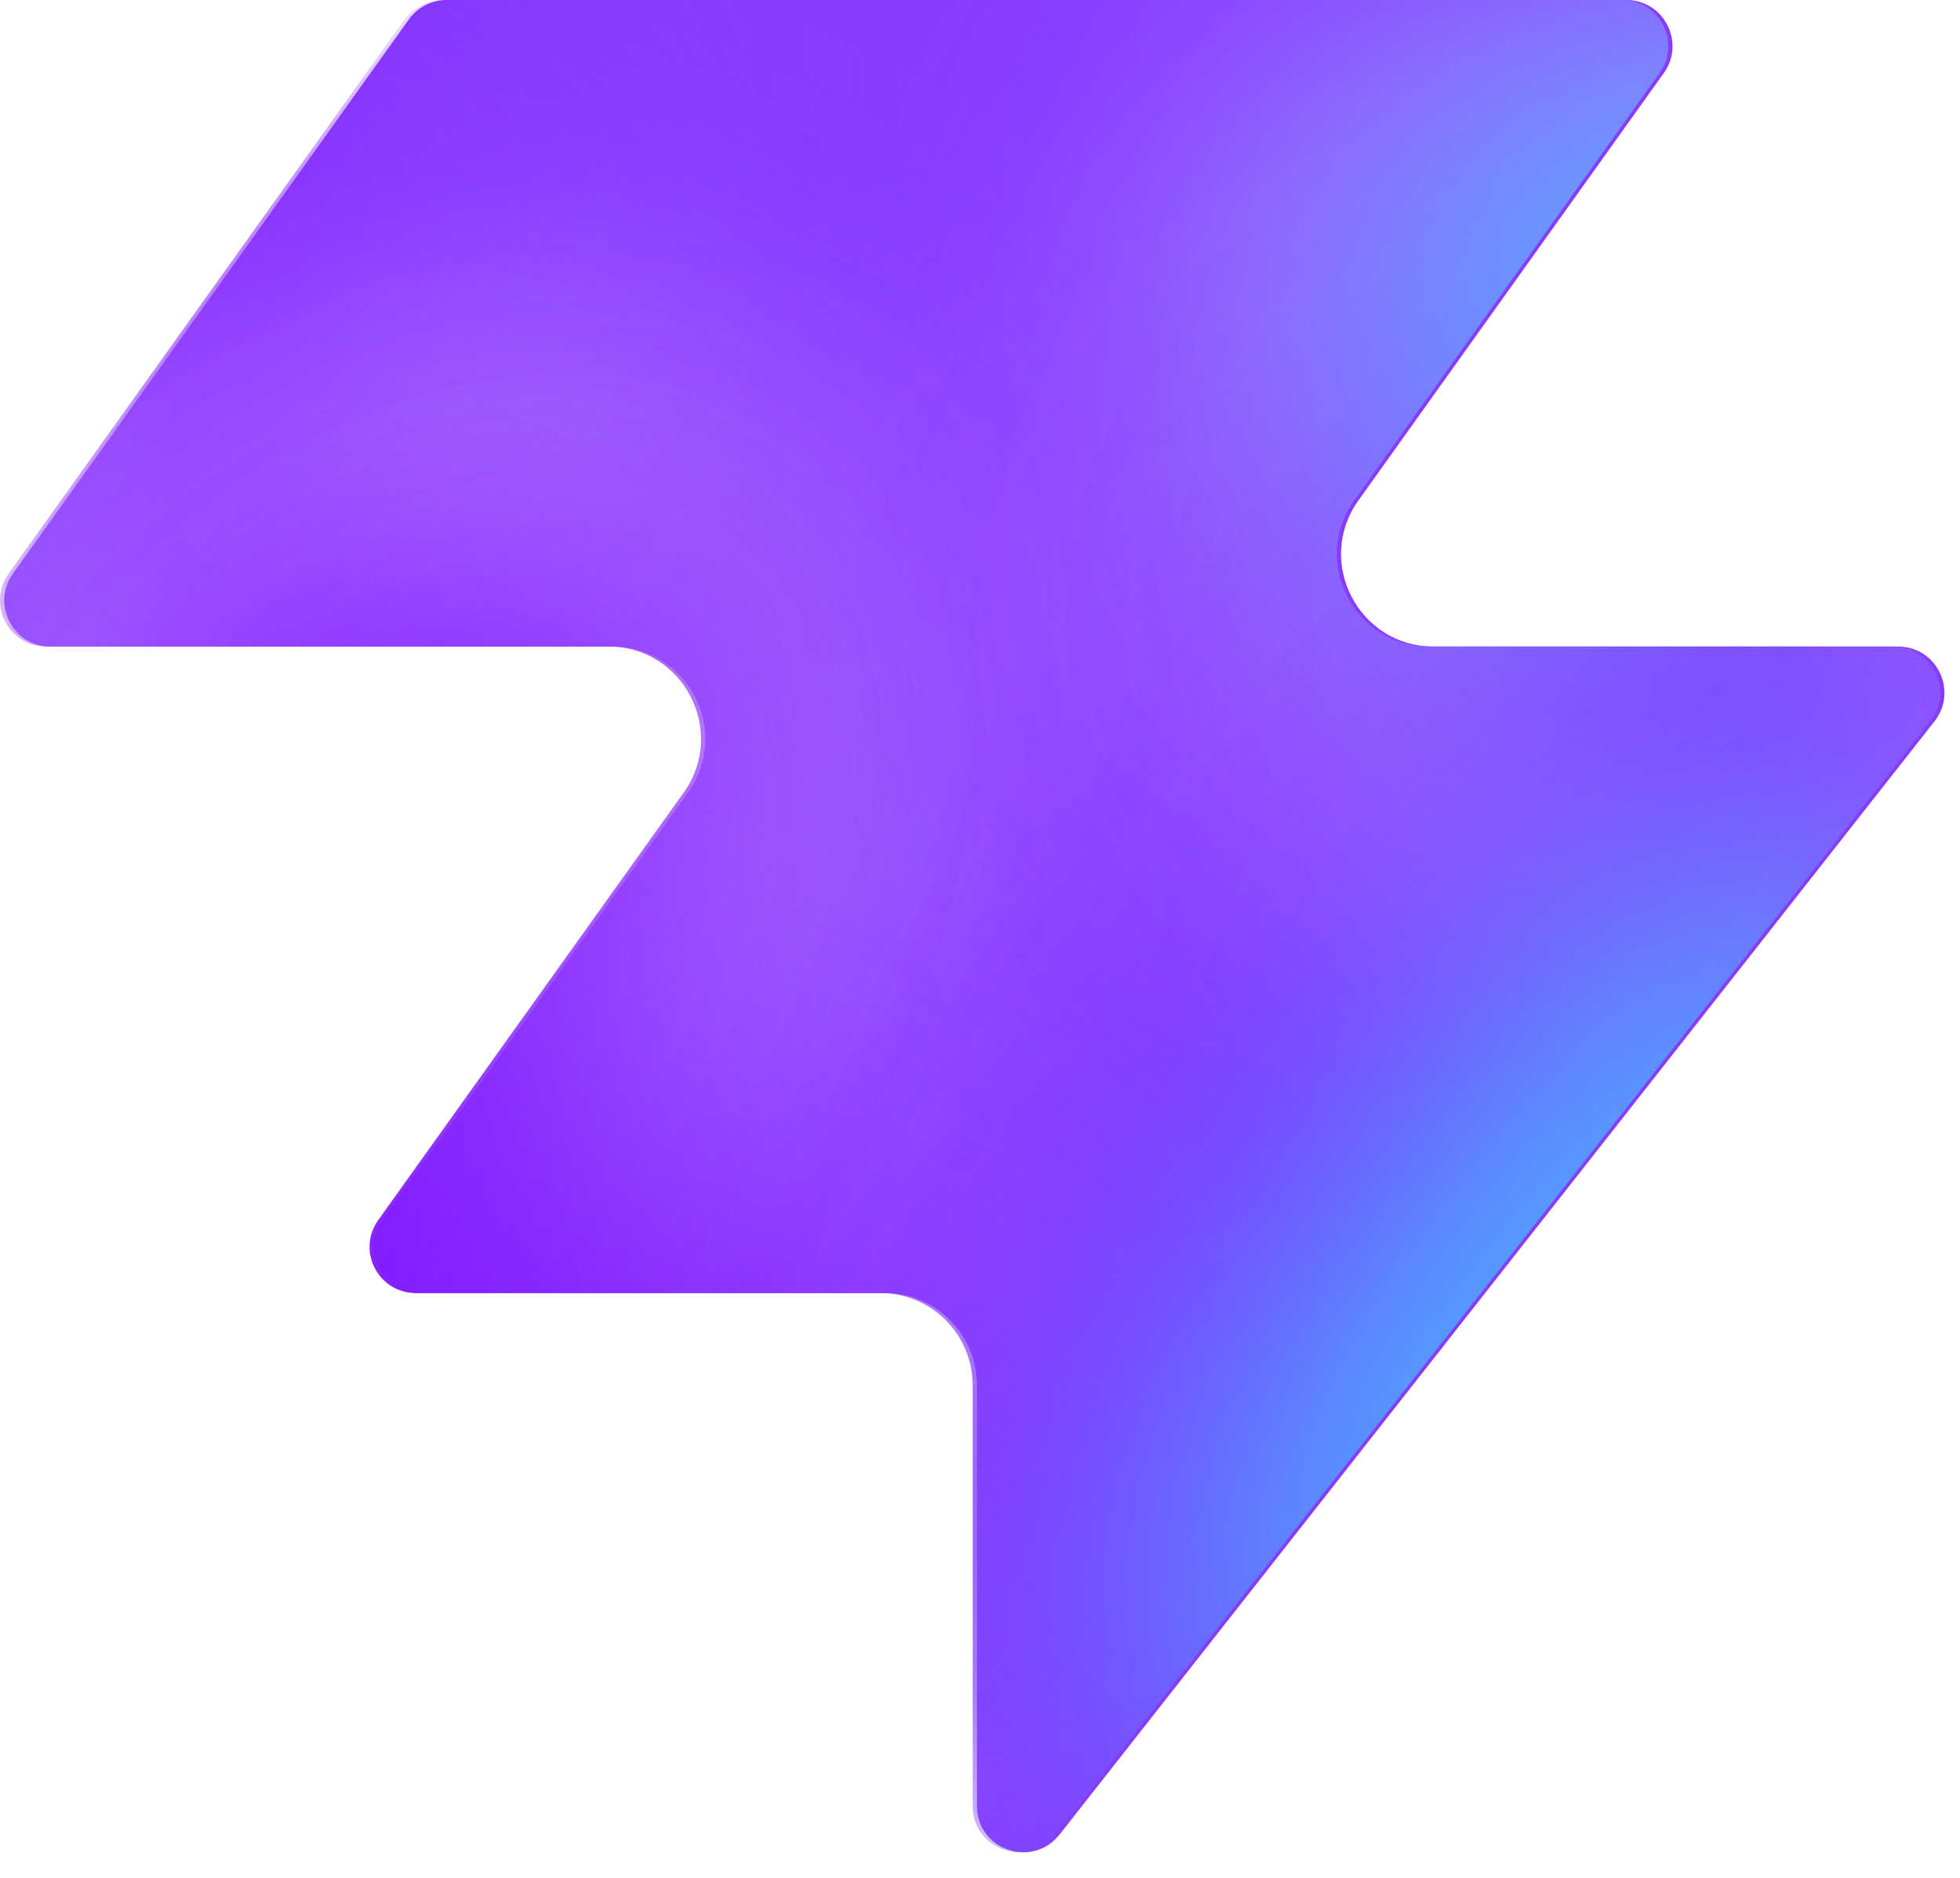
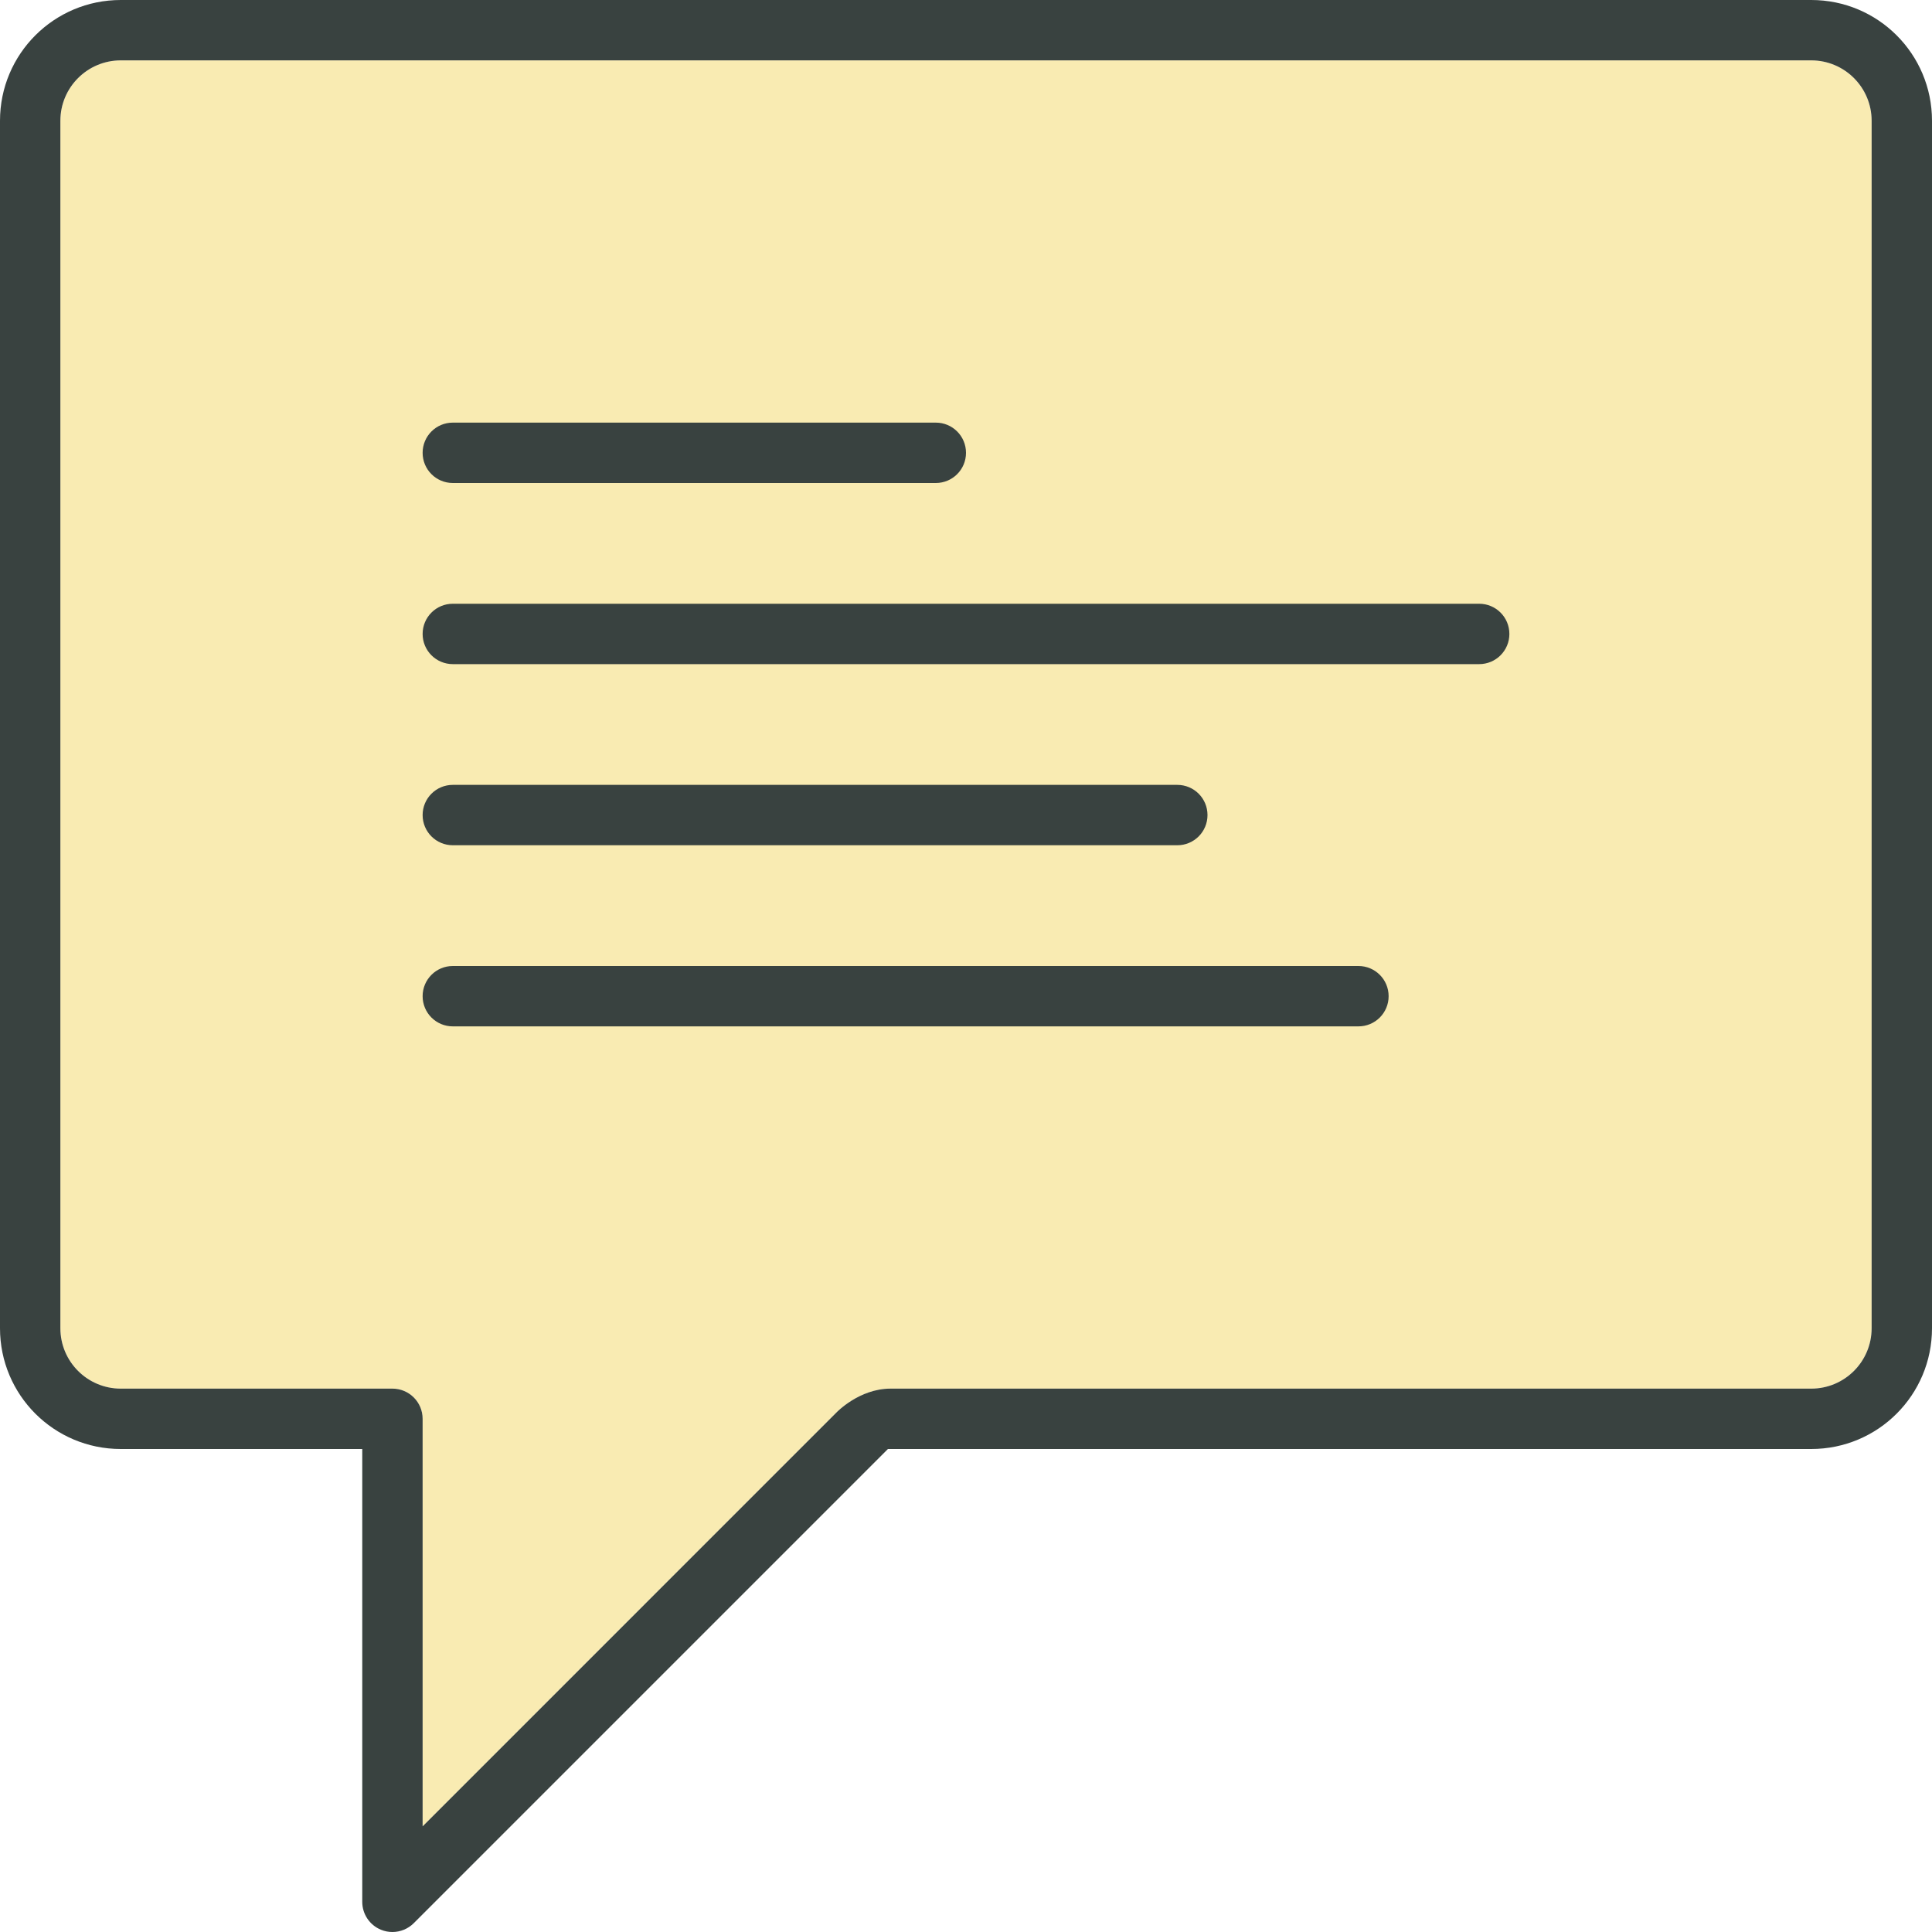
- <svg xmlns="http://www.w3.org/2000/svg" width="48" height="46" fill="none" viewBox="0 0 48 46">
-   <path fill="#863bff" d="M25.946 44.938c-.664.845-2.021.375-2.021-.698V33.937a2.26 2.26 0 0 0-2.262-2.262H10.287c-.92 0-1.456-1.04-.92-1.788l7.48-10.471c1.07-1.497 0-3.578-1.842-3.578H1.237c-.92 0-1.456-1.04-.92-1.788L10.013.474c.214-.297.556-.474.92-.474h28.894c.92 0 1.456 1.04.92 1.788l-7.48 10.471c-1.07 1.498 0 3.579 1.842 3.579h11.377c.943 0 1.473 1.088.89 1.83L25.947 44.94z" style="fill:#863bff;fill:color(display-p3 .525 .23 1);fill-opacity:1" />
-   <mask id="a" width="48" height="46" x="0" y="0" maskUnits="userSpaceOnUse" style="mask-type:alpha">
-     <path fill="#000" d="M25.842 44.938c-.664.844-2.021.375-2.021-.698V33.937a2.26 2.26 0 0 0-2.262-2.262H10.183c-.92 0-1.456-1.04-.92-1.788l7.48-10.471c1.07-1.498 0-3.579-1.842-3.579H1.133c-.92 0-1.456-1.04-.92-1.787L9.91.473c.214-.297.556-.474.92-.474h28.894c.92 0 1.456 1.04.92 1.788l-7.48 10.471c-1.07 1.498 0 3.578 1.842 3.578h11.377c.943 0 1.473 1.088.89 1.832L25.843 44.94z" style="fill:#000;fill-opacity:1" />
-   </mask>
-   <g mask="url(#a)">
-     <g filter="url(#b)">
-       <ellipse cx="5.508" cy="14.704" fill="#ede6ff" rx="5.508" ry="14.704" style="fill:#ede6ff;fill:color(display-p3 .927 .903 1);fill-opacity:1" transform="matrix(.00324 1 1 -.00324 -4.47 31.516)" />
-     </g>
-     <g filter="url(#c)">
-       <ellipse cx="10.399" cy="29.851" fill="#ede6ff" rx="10.399" ry="29.851" style="fill:#ede6ff;fill:color(display-p3 .927 .903 1);fill-opacity:1" transform="matrix(.00324 1 1 -.00324 -39.328 7.883)" />
-     </g>
-     <g filter="url(#d)">
-       <ellipse cx="5.508" cy="30.487" fill="#7e14ff" rx="5.508" ry="30.487" style="fill:#7e14ff;fill:color(display-p3 .492 .077 1);fill-opacity:1" transform="rotate(89.814 -25.913 -14.639)scale(1 -1)" />
-     </g>
-     <g filter="url(#e)">
-       <ellipse cx="5.508" cy="30.599" fill="#7e14ff" rx="5.508" ry="30.599" style="fill:#7e14ff;fill:color(display-p3 .492 .077 1);fill-opacity:1" transform="rotate(89.814 -32.644 -3.334)scale(1 -1)" />
-     </g>
-     <g filter="url(#f)">
-       <ellipse cx="5.508" cy="30.599" fill="#7e14ff" rx="5.508" ry="30.599" style="fill:#7e14ff;fill:color(display-p3 .492 .077 1);fill-opacity:1" transform="matrix(.00324 1 1 -.00324 -34.34 30.47)" />
-     </g>
-     <g filter="url(#g)">
-       <ellipse cx="14.072" cy="22.078" fill="#ede6ff" rx="14.072" ry="22.078" style="fill:#ede6ff;fill:color(display-p3 .927 .903 1);fill-opacity:1" transform="rotate(93.35 24.506 48.493)scale(-1 1)" />
-     </g>
-     <g filter="url(#h)">
-       <ellipse cx="3.47" cy="21.501" fill="#7e14ff" rx="3.47" ry="21.501" style="fill:#7e14ff;fill:color(display-p3 .492 .077 1);fill-opacity:1" transform="rotate(89.009 28.708 47.59)scale(-1 1)" />
-     </g>
-     <g filter="url(#i)">
-       <ellipse cx="3.47" cy="21.501" fill="#7e14ff" rx="3.47" ry="21.501" style="fill:#7e14ff;fill:color(display-p3 .492 .077 1);fill-opacity:1" transform="rotate(89.009 28.708 47.59)scale(-1 1)" />
-     </g>
-     <g filter="url(#j)">
-       <ellipse cx=".387" cy="8.972" fill="#7e14ff" rx="4.407" ry="29.108" style="fill:#7e14ff;fill:color(display-p3 .492 .077 1);fill-opacity:1" transform="rotate(39.51 .387 8.972)" />
-     </g>
-     <g filter="url(#k)">
-       <ellipse cx="47.523" cy="-6.092" fill="#7e14ff" rx="4.407" ry="29.108" style="fill:#7e14ff;fill:color(display-p3 .492 .077 1);fill-opacity:1" transform="rotate(37.892 47.523 -6.092)" />
-     </g>
-     <g filter="url(#l)">
-       <ellipse cx="41.412" cy="6.333" fill="#47bfff" rx="5.971" ry="9.665" style="fill:#47bfff;fill:color(display-p3 .28 .748 1);fill-opacity:1" transform="rotate(37.892 41.412 6.333)" />
-     </g>
-     <g filter="url(#m)">
-       <ellipse cx="-1.879" cy="38.332" fill="#7e14ff" rx="4.407" ry="29.108" style="fill:#7e14ff;fill:color(display-p3 .492 .077 1);fill-opacity:1" transform="rotate(37.892 -1.88 38.332)" />
-     </g>
-     <g filter="url(#n)">
-       <ellipse cx="-1.879" cy="38.332" fill="#7e14ff" rx="4.407" ry="29.108" style="fill:#7e14ff;fill:color(display-p3 .492 .077 1);fill-opacity:1" transform="rotate(37.892 -1.88 38.332)" />
-     </g>
-     <g filter="url(#o)">
-       <ellipse cx="35.651" cy="29.907" fill="#7e14ff" rx="4.407" ry="29.108" style="fill:#7e14ff;fill:color(display-p3 .492 .077 1);fill-opacity:1" transform="rotate(37.892 35.651 29.907)" />
-     </g>
-     <g filter="url(#p)">
-       <ellipse cx="38.418" cy="32.4" fill="#47bfff" rx="5.971" ry="15.297" style="fill:#47bfff;fill:color(display-p3 .28 .748 1);fill-opacity:1" transform="rotate(37.892 38.418 32.4)" />
-     </g>
+ <svg xmlns="http://www.w3.org/2000/svg" version="1" id="Layer_1" width="800px" height="800px" viewBox="0 0 64 64" enable-background="new 0 0 64 64" xml:space="preserve">
+   <g>
+     <path fill="#F9EBB2" d="M62,44c0,1.104-0.896,2-2,2c0,0-29.46,0-30.501,0s-1.791,0.791-1.791,0.791L14,60.5V47c0-0.553-0.447-1-1-1   H4c-1.104,0-2-0.896-2-2V4c0-1.104,0.896-2,2-2h56c1.104,0,2,0.896,2,2V44z" />
+     <path fill="#394240" d="M60,0H4C1.789,0,0,1.789,0,4v40c0,2.211,1.789,4,4,4h8v15c0,0.404,0.243,0.77,0.617,0.924   C12.741,63.976,12.871,64,13,64c0.26,0,0.516-0.102,0.707-0.293L29.414,48H60c2.211,0,4-1.789,4-4V4C64,1.789,62.211,0,60,0z    M62,44c0,1.104-0.896,2-2,2c0,0-29.46,0-30.501,0s-1.791,0.791-1.791,0.791L14,60.5V47c0-0.553-0.447-1-1-1H4   c-1.104,0-2-0.896-2-2V4c0-1.104,0.896-2,2-2h56c1.104,0,2,0.896,2,2V44z" />
+     <path fill="#394240" d="M15,16h16c0.553,0,1-0.447,1-1s-0.447-1-1-1H15c-0.553,0-1,0.447-1,1S14.447,16,15,16z" />
+     <path fill="#394240" d="M49,20H15c-0.553,0-1,0.447-1,1s0.447,1,1,1h34c0.553,0,1-0.447,1-1S49.553,20,49,20z" />
+     <path fill="#394240" d="M15,28h24c0.553,0,1-0.447,1-1s-0.447-1-1-1H15c-0.553,0-1,0.447-1,1S14.447,28,15,28z" />
+     <path fill="#394240" d="M45,32H15c-0.553,0-1,0.447-1,1s0.447,1,1,1h30c0.553,0,1-0.447,1-1S45.553,32,45,32z" />
  </g>
-   <defs>
-     <filter id="b" width="60.045" height="41.654" x="-19.77" y="16.149" color-interpolation-filters="sRGB" filterUnits="userSpaceOnUse">
-       <feFlood flood-opacity="0" result="BackgroundImageFix" />
-       <feBlend in="SourceGraphic" in2="BackgroundImageFix" result="shape" />
-       <feGaussianBlur result="effect1_foregroundBlur_2002_17158" stdDeviation="7.659" />
-     </filter>
-     <filter id="c" width="90.34" height="51.437" x="-54.613" y="-7.533" color-interpolation-filters="sRGB" filterUnits="userSpaceOnUse">
-       <feFlood flood-opacity="0" result="BackgroundImageFix" />
-       <feBlend in="SourceGraphic" in2="BackgroundImageFix" result="shape" />
-       <feGaussianBlur result="effect1_foregroundBlur_2002_17158" stdDeviation="7.659" />
-     </filter>
-     <filter id="d" width="79.355" height="29.4" x="-49.64" y="2.03" color-interpolation-filters="sRGB" filterUnits="userSpaceOnUse">
-       <feFlood flood-opacity="0" result="BackgroundImageFix" />
-       <feBlend in="SourceGraphic" in2="BackgroundImageFix" result="shape" />
-       <feGaussianBlur result="effect1_foregroundBlur_2002_17158" stdDeviation="4.596" />
-     </filter>
-     <filter id="e" width="79.579" height="29.4" x="-45.045" y="20.029" color-interpolation-filters="sRGB" filterUnits="userSpaceOnUse">
-       <feFlood flood-opacity="0" result="BackgroundImageFix" />
-       <feBlend in="SourceGraphic" in2="BackgroundImageFix" result="shape" />
-       <feGaussianBlur result="effect1_foregroundBlur_2002_17158" stdDeviation="4.596" />
-     </filter>
-     <filter id="f" width="79.579" height="29.4" x="-43.513" y="21.178" color-interpolation-filters="sRGB" filterUnits="userSpaceOnUse">
-       <feFlood flood-opacity="0" result="BackgroundImageFix" />
-       <feBlend in="SourceGraphic" in2="BackgroundImageFix" result="shape" />
-       <feGaussianBlur result="effect1_foregroundBlur_2002_17158" stdDeviation="4.596" />
-     </filter>
-     <filter id="g" width="74.749" height="58.852" x="15.756" y="-17.901" color-interpolation-filters="sRGB" filterUnits="userSpaceOnUse">
-       <feFlood flood-opacity="0" result="BackgroundImageFix" />
-       <feBlend in="SourceGraphic" in2="BackgroundImageFix" result="shape" />
-       <feGaussianBlur result="effect1_foregroundBlur_2002_17158" stdDeviation="7.659" />
-     </filter>
-     <filter id="h" width="61.377" height="25.362" x="23.548" y="2.284" color-interpolation-filters="sRGB" filterUnits="userSpaceOnUse">
-       <feFlood flood-opacity="0" result="BackgroundImageFix" />
-       <feBlend in="SourceGraphic" in2="BackgroundImageFix" result="shape" />
-       <feGaussianBlur result="effect1_foregroundBlur_2002_17158" stdDeviation="4.596" />
-     </filter>
-     <filter id="i" width="61.377" height="25.362" x="23.548" y="2.284" color-interpolation-filters="sRGB" filterUnits="userSpaceOnUse">
-       <feFlood flood-opacity="0" result="BackgroundImageFix" />
-       <feBlend in="SourceGraphic" in2="BackgroundImageFix" result="shape" />
-       <feGaussianBlur result="effect1_foregroundBlur_2002_17158" stdDeviation="4.596" />
-     </filter>
-     <filter id="j" width="56.045" height="63.649" x="-27.636" y="-22.853" color-interpolation-filters="sRGB" filterUnits="userSpaceOnUse">
-       <feFlood flood-opacity="0" result="BackgroundImageFix" />
-       <feBlend in="SourceGraphic" in2="BackgroundImageFix" result="shape" />
-       <feGaussianBlur result="effect1_foregroundBlur_2002_17158" stdDeviation="4.596" />
-     </filter>
-     <filter id="k" width="54.814" height="64.646" x="20.116" y="-38.415" color-interpolation-filters="sRGB" filterUnits="userSpaceOnUse">
-       <feFlood flood-opacity="0" result="BackgroundImageFix" />
-       <feBlend in="SourceGraphic" in2="BackgroundImageFix" result="shape" />
-       <feGaussianBlur result="effect1_foregroundBlur_2002_17158" stdDeviation="4.596" />
-     </filter>
-     <filter id="l" width="33.541" height="35.313" x="24.641" y="-11.323" color-interpolation-filters="sRGB" filterUnits="userSpaceOnUse">
-       <feFlood flood-opacity="0" result="BackgroundImageFix" />
-       <feBlend in="SourceGraphic" in2="BackgroundImageFix" result="shape" />
-       <feGaussianBlur result="effect1_foregroundBlur_2002_17158" stdDeviation="4.596" />
-     </filter>
-     <filter id="m" width="54.814" height="64.646" x="-29.286" y="6.009" color-interpolation-filters="sRGB" filterUnits="userSpaceOnUse">
-       <feFlood flood-opacity="0" result="BackgroundImageFix" />
-       <feBlend in="SourceGraphic" in2="BackgroundImageFix" result="shape" />
-       <feGaussianBlur result="effect1_foregroundBlur_2002_17158" stdDeviation="4.596" />
-     </filter>
-     <filter id="n" width="54.814" height="64.646" x="-29.286" y="6.009" color-interpolation-filters="sRGB" filterUnits="userSpaceOnUse">
-       <feFlood flood-opacity="0" result="BackgroundImageFix" />
-       <feBlend in="SourceGraphic" in2="BackgroundImageFix" result="shape" />
-       <feGaussianBlur result="effect1_foregroundBlur_2002_17158" stdDeviation="4.596" />
-     </filter>
-     <filter id="o" width="54.814" height="64.646" x="8.244" y="-2.416" color-interpolation-filters="sRGB" filterUnits="userSpaceOnUse">
-       <feFlood flood-opacity="0" result="BackgroundImageFix" />
-       <feBlend in="SourceGraphic" in2="BackgroundImageFix" result="shape" />
-       <feGaussianBlur result="effect1_foregroundBlur_2002_17158" stdDeviation="4.596" />
-     </filter>
-     <filter id="p" width="39.409" height="43.623" x="18.713" y="10.588" color-interpolation-filters="sRGB" filterUnits="userSpaceOnUse">
-       <feFlood flood-opacity="0" result="BackgroundImageFix" />
-       <feBlend in="SourceGraphic" in2="BackgroundImageFix" result="shape" />
-       <feGaussianBlur result="effect1_foregroundBlur_2002_17158" stdDeviation="4.596" />
-     </filter>
-   </defs>
</svg>
